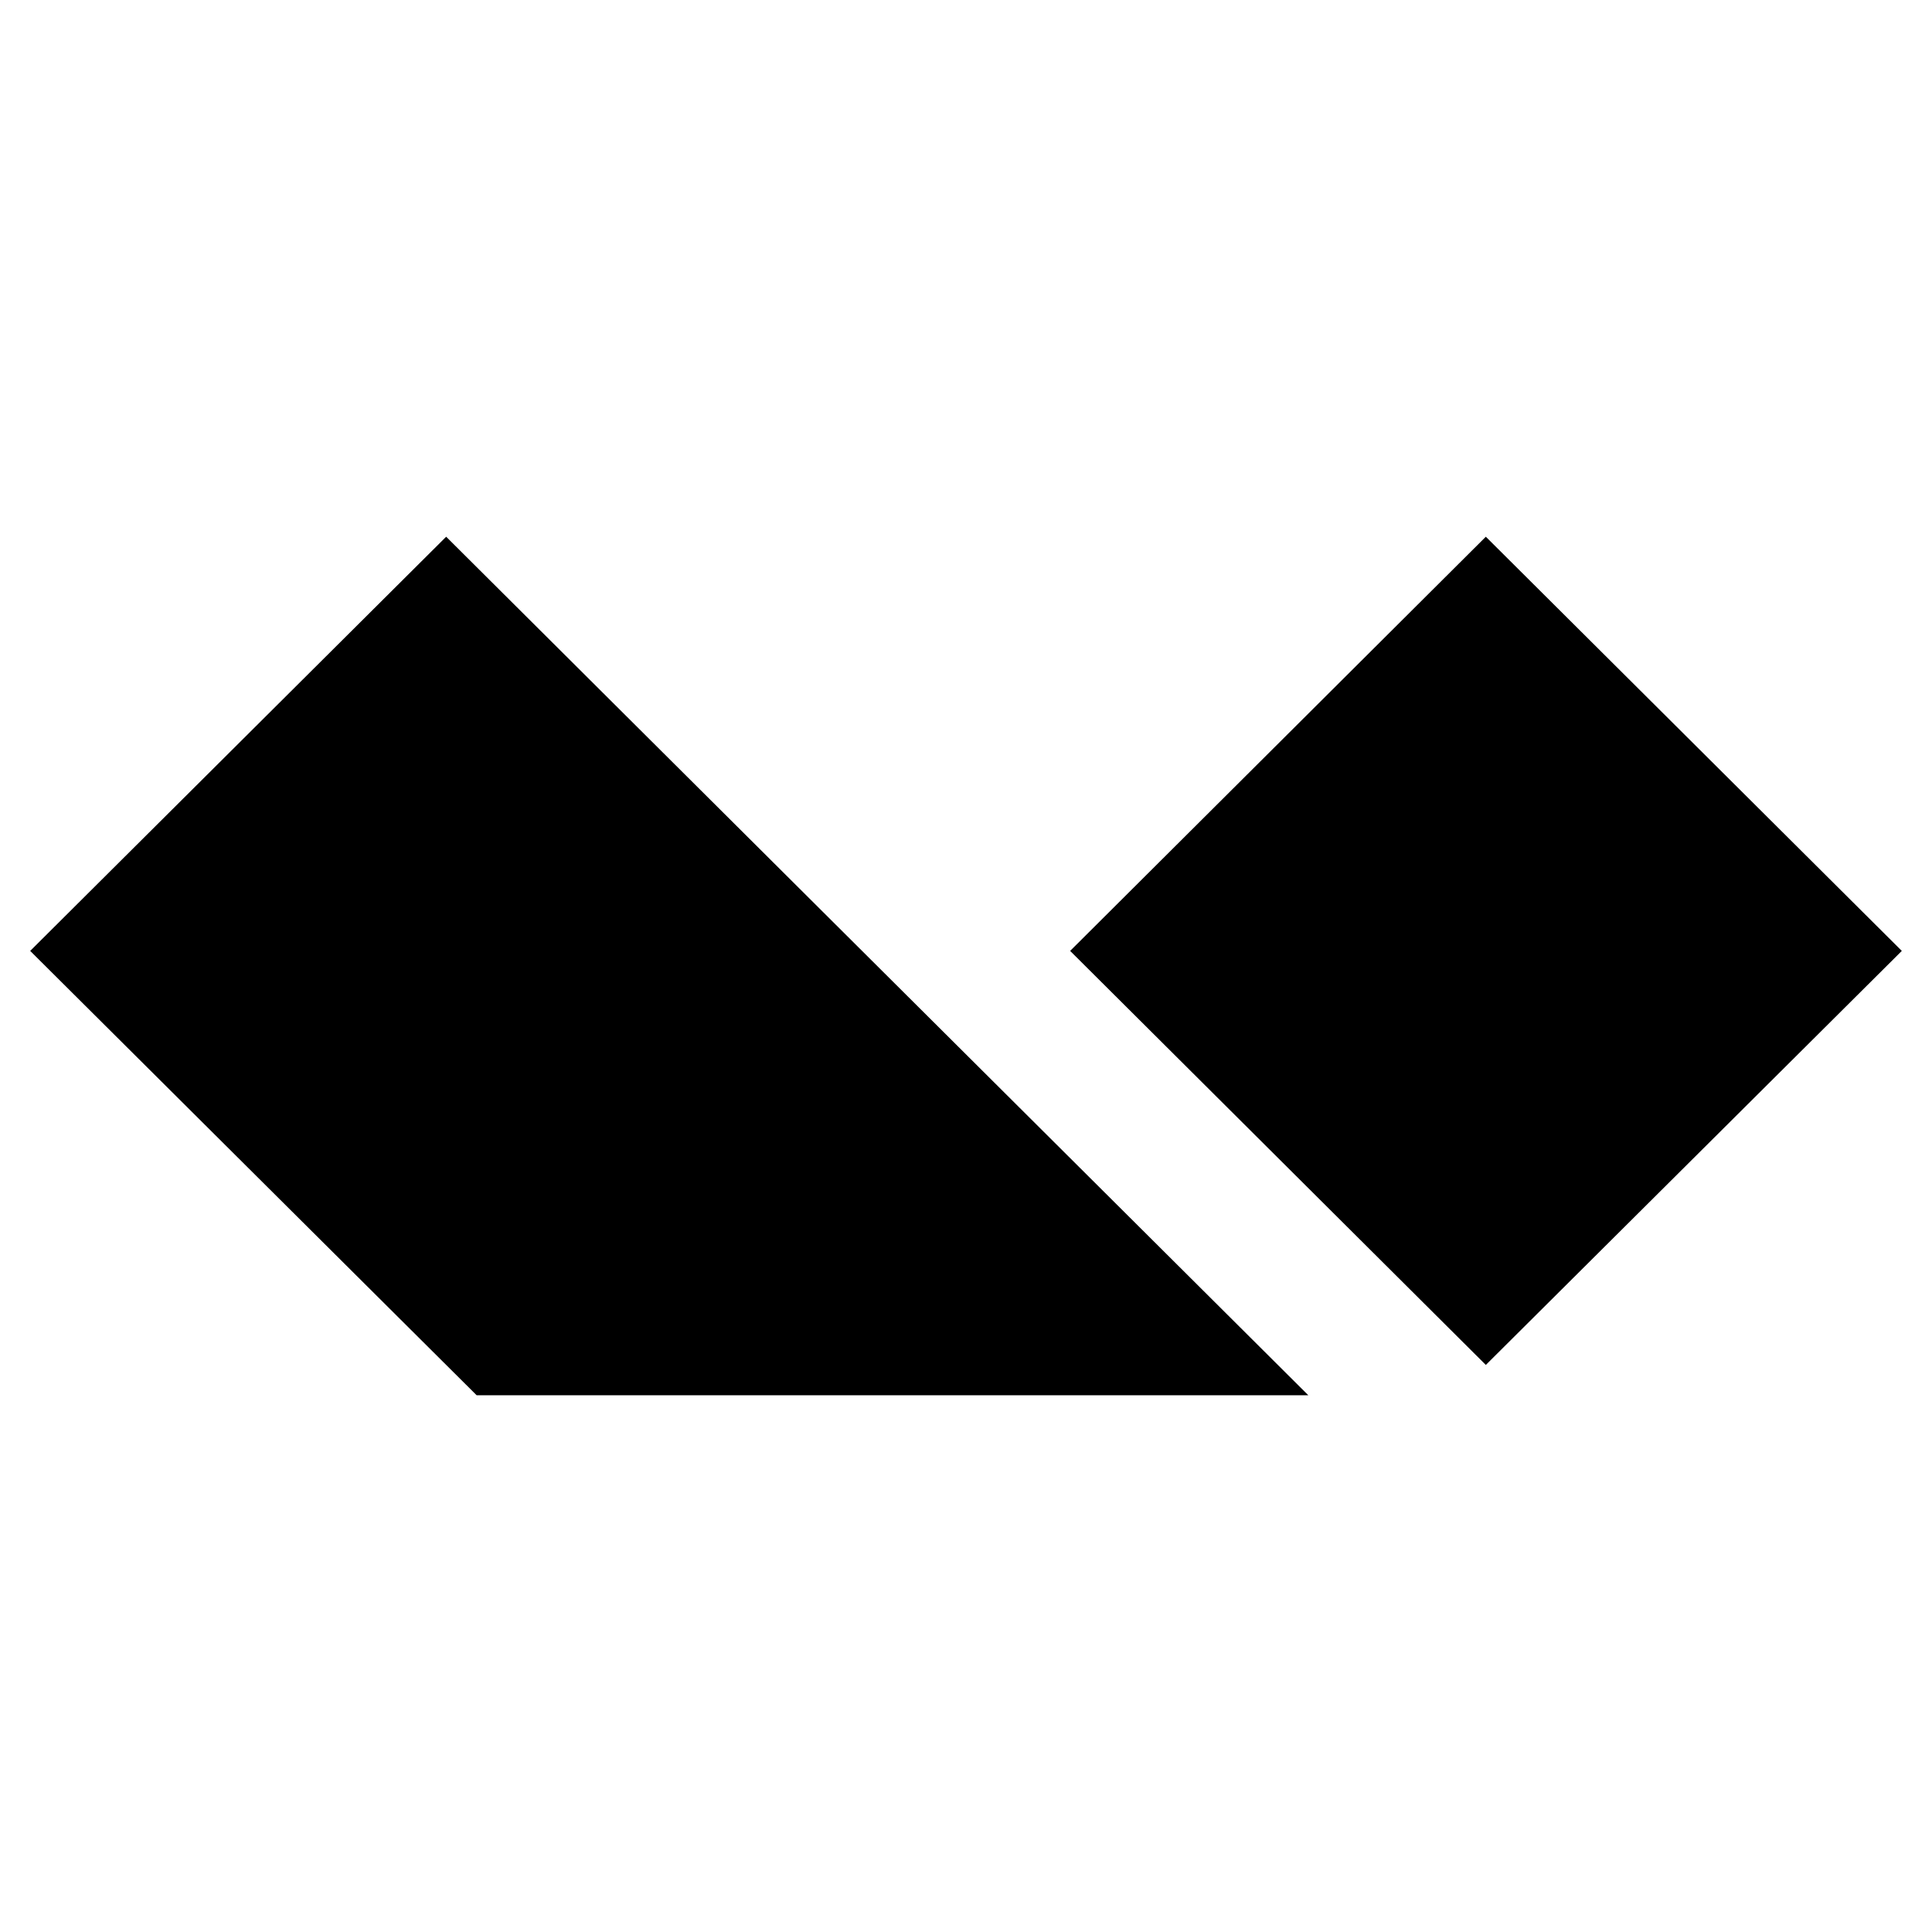
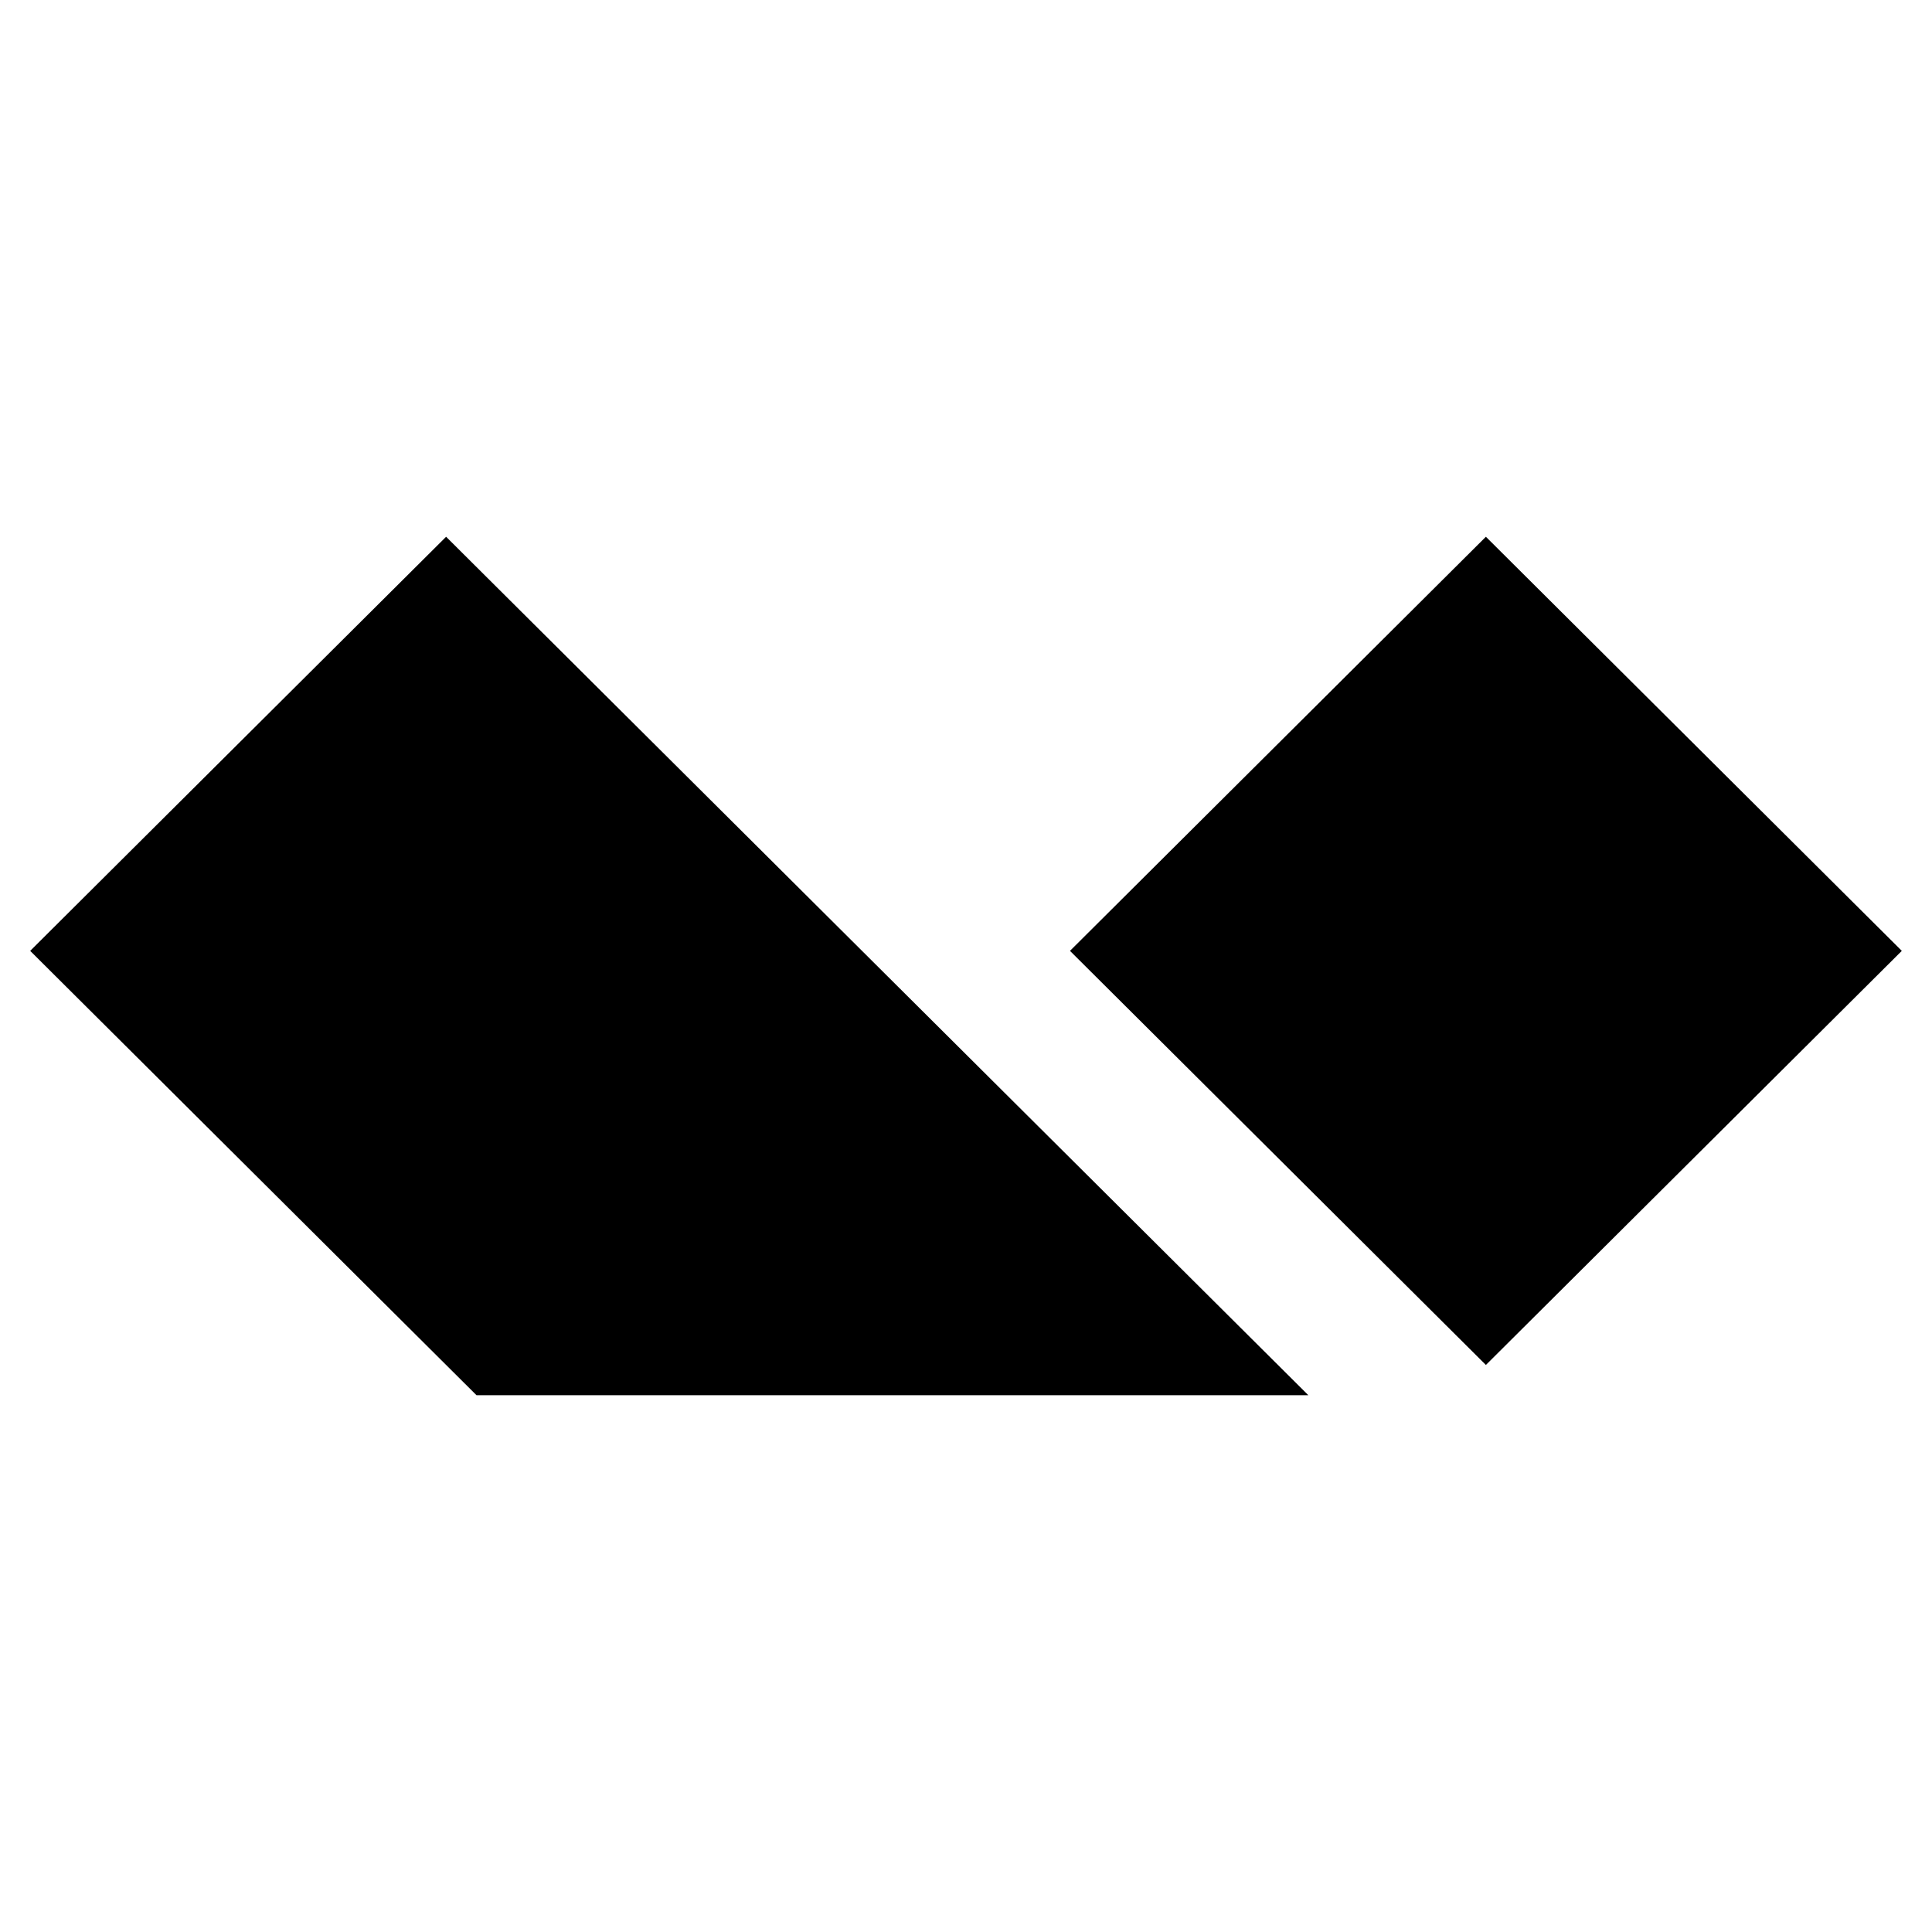
<svg xmlns="http://www.w3.org/2000/svg" viewBox="0 0 128 128">
-   <path fill="currentColor" fill-rule="evenodd" d="M98.44 35.56 126 63 98.44 90.43 70.9 63zM29.56 35.56l57.12 56.88h-55.1L2 63z" clip-rule="evenodd" />
+   <path fill="currentColor" fill-rule="evenodd" d="M98.444 35.562 126 62.997 98.444 90.432 70.889 62.997z" clip-rule="evenodd" />
+   <path fill="currentColor" fill-rule="evenodd" d="m29.556 35.562 57.126 56.876H31.571L2 62.997z" clip-rule="evenodd" />
</svg>
